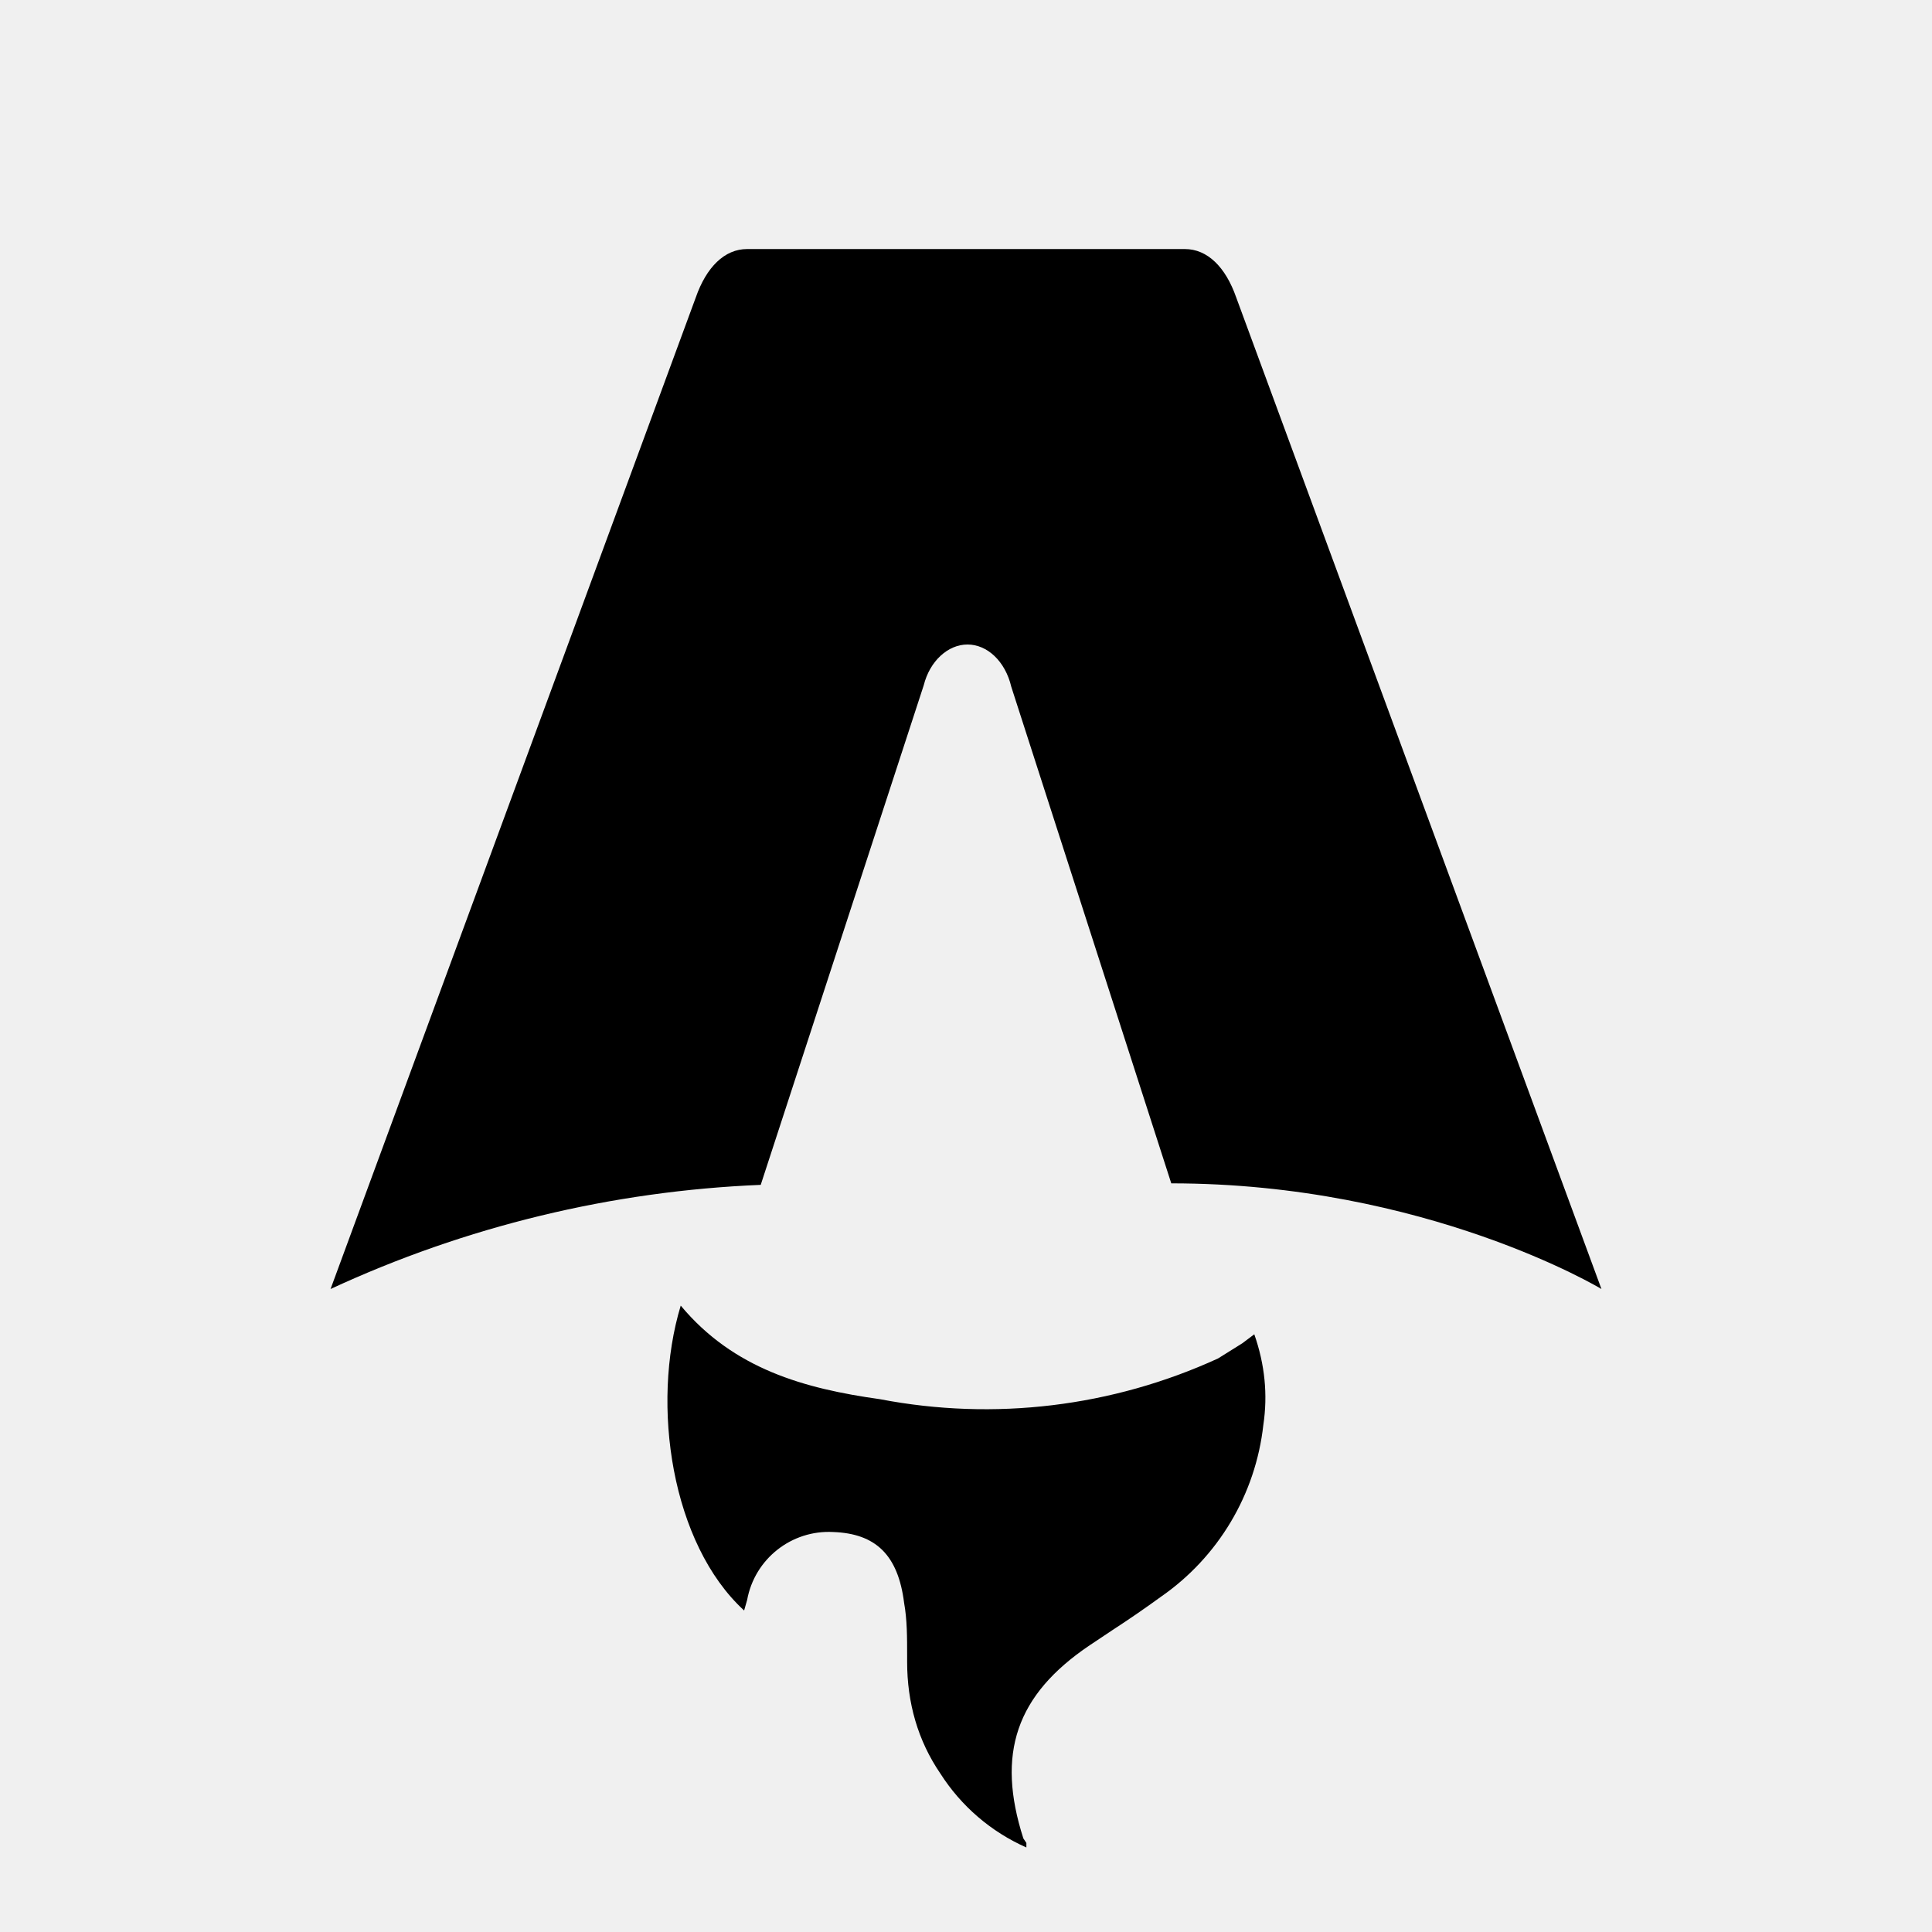
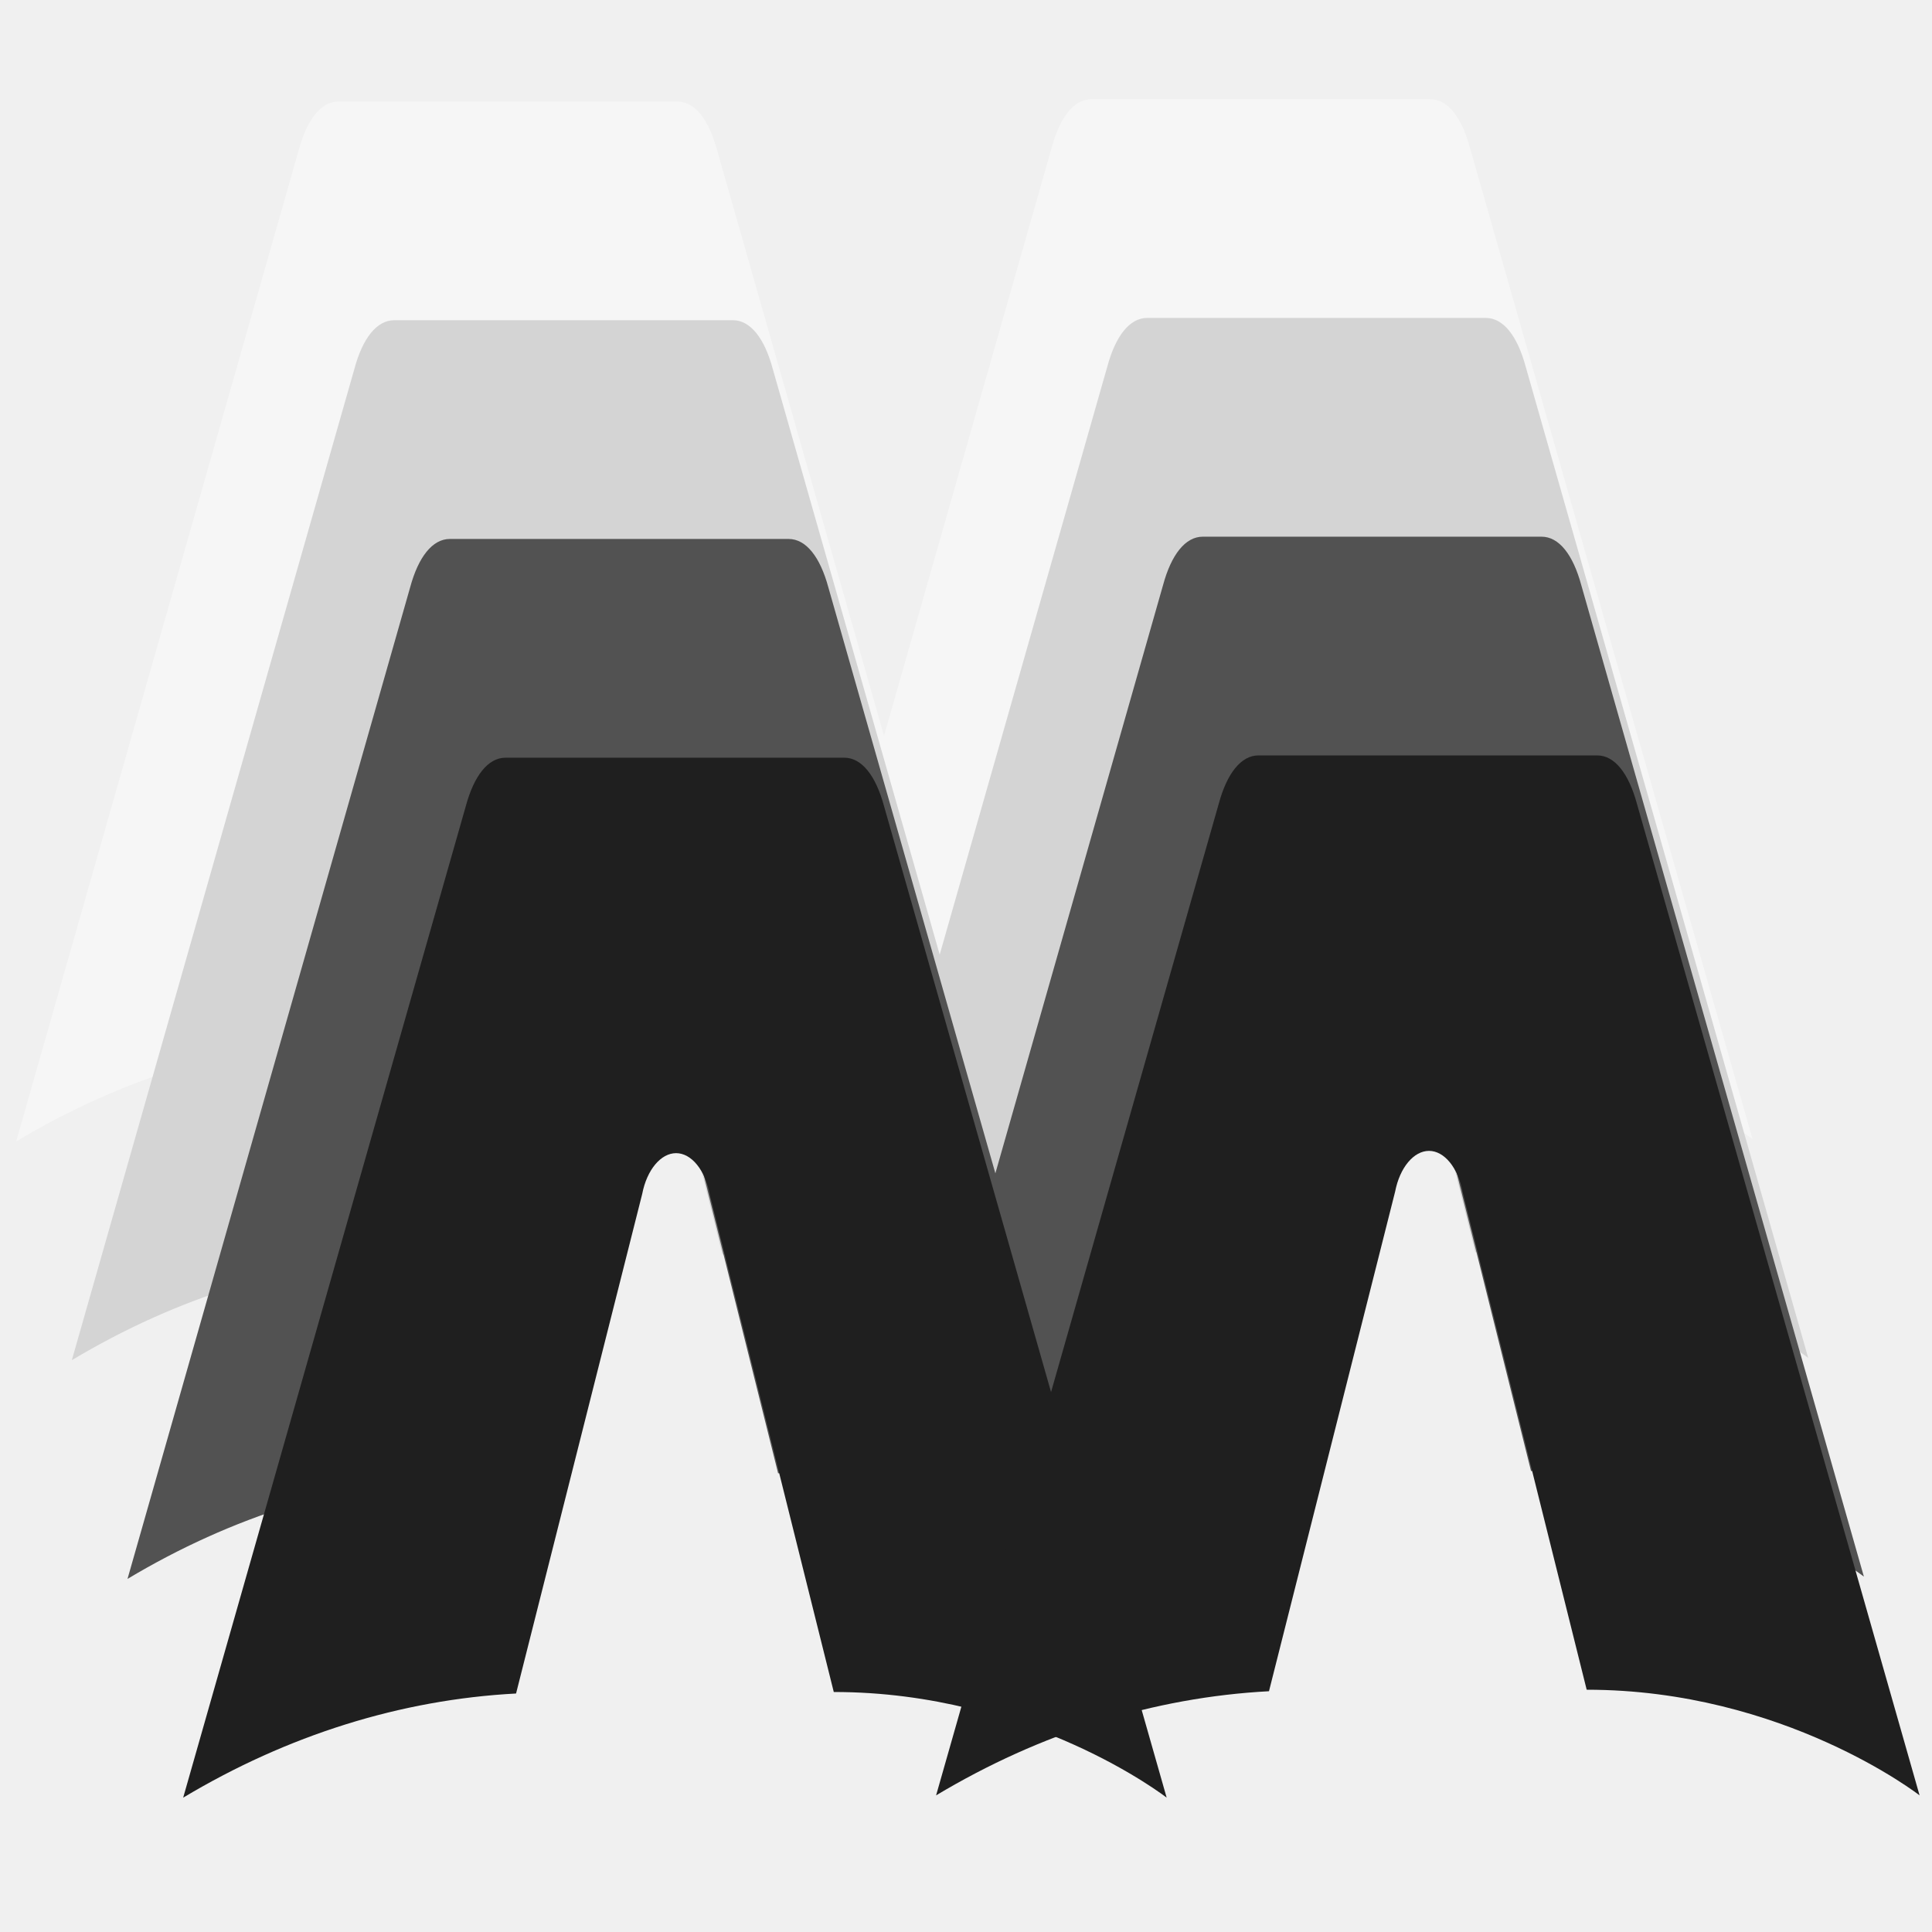
- <svg xmlns="http://www.w3.org/2000/svg" fill="none" viewBox="0 0 128 128">
-   <path d="M50.4 78.5a75.1 75.1 0 0 0-28.5 6.9l24.2-65.7c.7-2 1.9-3.2 3.4-3.2h29c1.5 0 2.7 1.2 3.4 3.2l24.2 65.7s-11.6-7-28.5-7L67 45.5c-.4-1.7-1.6-2.8-2.9-2.8-1.3 0-2.5 1.1-2.9 2.7L50.4 78.5Zm-1.1 28.2Zm-4.2-20.2c-2 6.6-.6 15.8 4.2 20.2a17.5 17.5 0 0 1 .2-.7 5.5 5.5 0 0 1 5.7-4.5c2.8.1 4.3 1.5 4.7 4.7.2 1.1.2 2.3.2 3.5v.4c0 2.7.7 5.2 2.2 7.4a13 13 0 0 0 5.7 4.9v-.3l-.2-.3c-1.8-5.6-.5-9.5 4.4-12.8l1.5-1a73 73 0 0 0 3.2-2.2 16 16 0 0 0 6.8-11.4c.3-2 .1-4-.6-6l-.8.6-1.6 1a37 37 0 0 1-22.4 2.7c-5-.7-9.7-2-13.2-6.2Z" />
-   <style>
+ <svg xmlns="http://www.w3.org/2000/svg" fill="none" viewBox="0 0 128 128" version="1.1" id="svg6">
+   <defs id="defs10" />
+   <style id="style4">
        path { fill: #000; }
        @media (prefers-color-scheme: dark) {
            path { fill: #FFF; }
        }
    </style>
+   <g id="g935" transform="translate(-4.442568,-24.6855)" style="fill:#f6f6f6">
+     <g id="g930" transform="matrix(0.7738532,0,0,1,9.216348,1.295428)" style="fill:#f6f6f6">
+       <path d="m 23.714,92.114 c -9.861,0.405 -19.546,2.75 -28.5,6.9 l 24.2,-65.7 c 0.7,-2 1.9,-3.2 3.4,-3.2 h 29 c 1.5,0 2.7,1.2 3.4,3.2 l 24.2,65.7 c 0,0 -11.6,-7 -28.5,-7 l -10.6,-32.9 c -0.4,-1.7 -1.6,-2.8 -2.9,-2.8 -1.3,0 -2.5,1.1 -2.9,2.7 z" id="path2" style="fill:#f6f6f6" />
+       <path d="m 88.174,91.963 c -9.861,0.405 -19.546,2.75 -28.5,6.9 l 24.2,-65.7 c 0.7,-2 1.9,-3.2 3.4,-3.2 h 29 c 1.5,0 2.7,1.2 3.4,3.2 l 24.2,65.7 c 0,0 -11.6,-7 -28.5,-7 l -10.6,-32.9 c -0.4,-1.7 -1.6,-2.8 -2.9,-2.8 -1.3,0 -2.5,1.1 -2.9,2.7 z" id="path926" style="fill:#f6f6f6" />
+     </g>
+   </g>
+   <g id="g1227" transform="translate(-0.7539809,-10.19374)" style="fill:#d4d4d4">
+     <g id="g1225" transform="matrix(0.7738532,0,0,1,9.216348,1.295428)" style="fill:#d4d4d4">
+       <path d="m 23.714,92.114 c -9.861,0.405 -19.546,2.75 -28.5,6.9 l 24.2,-65.7 c 0.7,-2 1.9,-3.2 3.4,-3.2 h 29 c 1.5,0 2.7,1.2 3.4,3.2 l 24.2,65.7 c 0,0 -11.6,-7 -28.5,-7 l -10.6,-32.9 c -0.4,-1.7 -1.6,-2.8 -2.9,-2.8 -1.3,0 -2.5,1.1 -2.9,2.7 z" id="path1221" style="fill:#d4d4d4" />
+       <path d="m 88.174,91.963 c -9.861,0.405 -19.546,2.75 -28.5,6.9 l 24.2,-65.7 c 0.7,-2 1.9,-3.2 3.4,-3.2 h 29 c 1.5,0 2.7,1.2 3.4,3.2 l 24.2,65.7 c 0,0 -11.6,-7 -28.5,-7 l -10.6,-32.9 c -0.4,-1.7 -1.6,-2.8 -2.9,-2.8 -1.3,0 -2.5,1.1 -2.9,2.7 z" id="path1223" style="fill:#d4d4d4" />
+     </g>
+   </g>
+   <g id="g1253" transform="translate(2.93461,4.29801)" style="fill:#525252">
+     <g id="g1251" transform="matrix(0.7738532,0,0,1,9.216348,1.295428)" style="fill:#525252">
+       <path d="m 23.714,92.114 c -9.861,0.405 -19.546,2.75 -28.5,6.9 l 24.2,-65.7 c 0.7,-2 1.9,-3.2 3.4,-3.2 h 29 c 1.5,0 2.7,1.2 3.4,3.2 l 24.2,65.7 c 0,0 -11.6,-7 -28.5,-7 l -10.6,-32.9 c -0.4,-1.7 -1.6,-2.8 -2.9,-2.8 -1.3,0 -2.5,1.1 -2.9,2.7 z" id="path1247" style="fill:#525252" />
+       <path d="m 88.174,91.963 c -9.861,0.405 -19.546,2.75 -28.5,6.9 l 24.2,-65.7 c 0.7,-2 1.9,-3.2 3.4,-3.2 h 29 c 1.5,0 2.7,1.2 3.4,3.2 l 24.2,65.7 c 0,0 -11.6,-7 -28.5,-7 l -10.6,-32.9 c -0.4,-1.7 -1.6,-2.8 -2.9,-2.8 -1.3,0 -2.5,1.1 -2.9,2.7 z" id="path1249" style="fill:#525252" />
+     </g>
+   </g>
+   <g id="g1201" transform="translate(6.623201,18.78976)" style="fill:#1f1f1f">
+     <g id="g1199" transform="matrix(0.7738532,0,0,1,9.216348,1.295428)" style="fill:#1f1f1f">
+       <path d="m 23.714,92.114 c -9.861,0.405 -19.546,2.75 -28.5,6.9 l 24.2,-65.7 c 0.7,-2 1.9,-3.2 3.4,-3.2 h 29 c 1.5,0 2.7,1.2 3.4,3.2 l 24.2,65.7 c 0,0 -11.6,-7 -28.5,-7 l -10.6,-32.9 c -0.4,-1.7 -1.6,-2.8 -2.9,-2.8 -1.3,0 -2.5,1.1 -2.9,2.7 z" id="path1195" style="fill:#1f1f1f" />
+       <path d="m 88.174,91.963 c -9.861,0.405 -19.546,2.75 -28.5,6.9 l 24.2,-65.7 c 0.7,-2 1.9,-3.2 3.4,-3.2 h 29 c 1.5,0 2.7,1.2 3.4,3.2 l 24.2,65.7 c 0,0 -11.6,-7 -28.5,-7 l -10.6,-32.9 c -0.4,-1.7 -1.6,-2.8 -2.9,-2.8 -1.3,0 -2.5,1.1 -2.9,2.7 z" id="path1197" style="fill:#1f1f1f" />
+     </g>
+   </g>
</svg>
